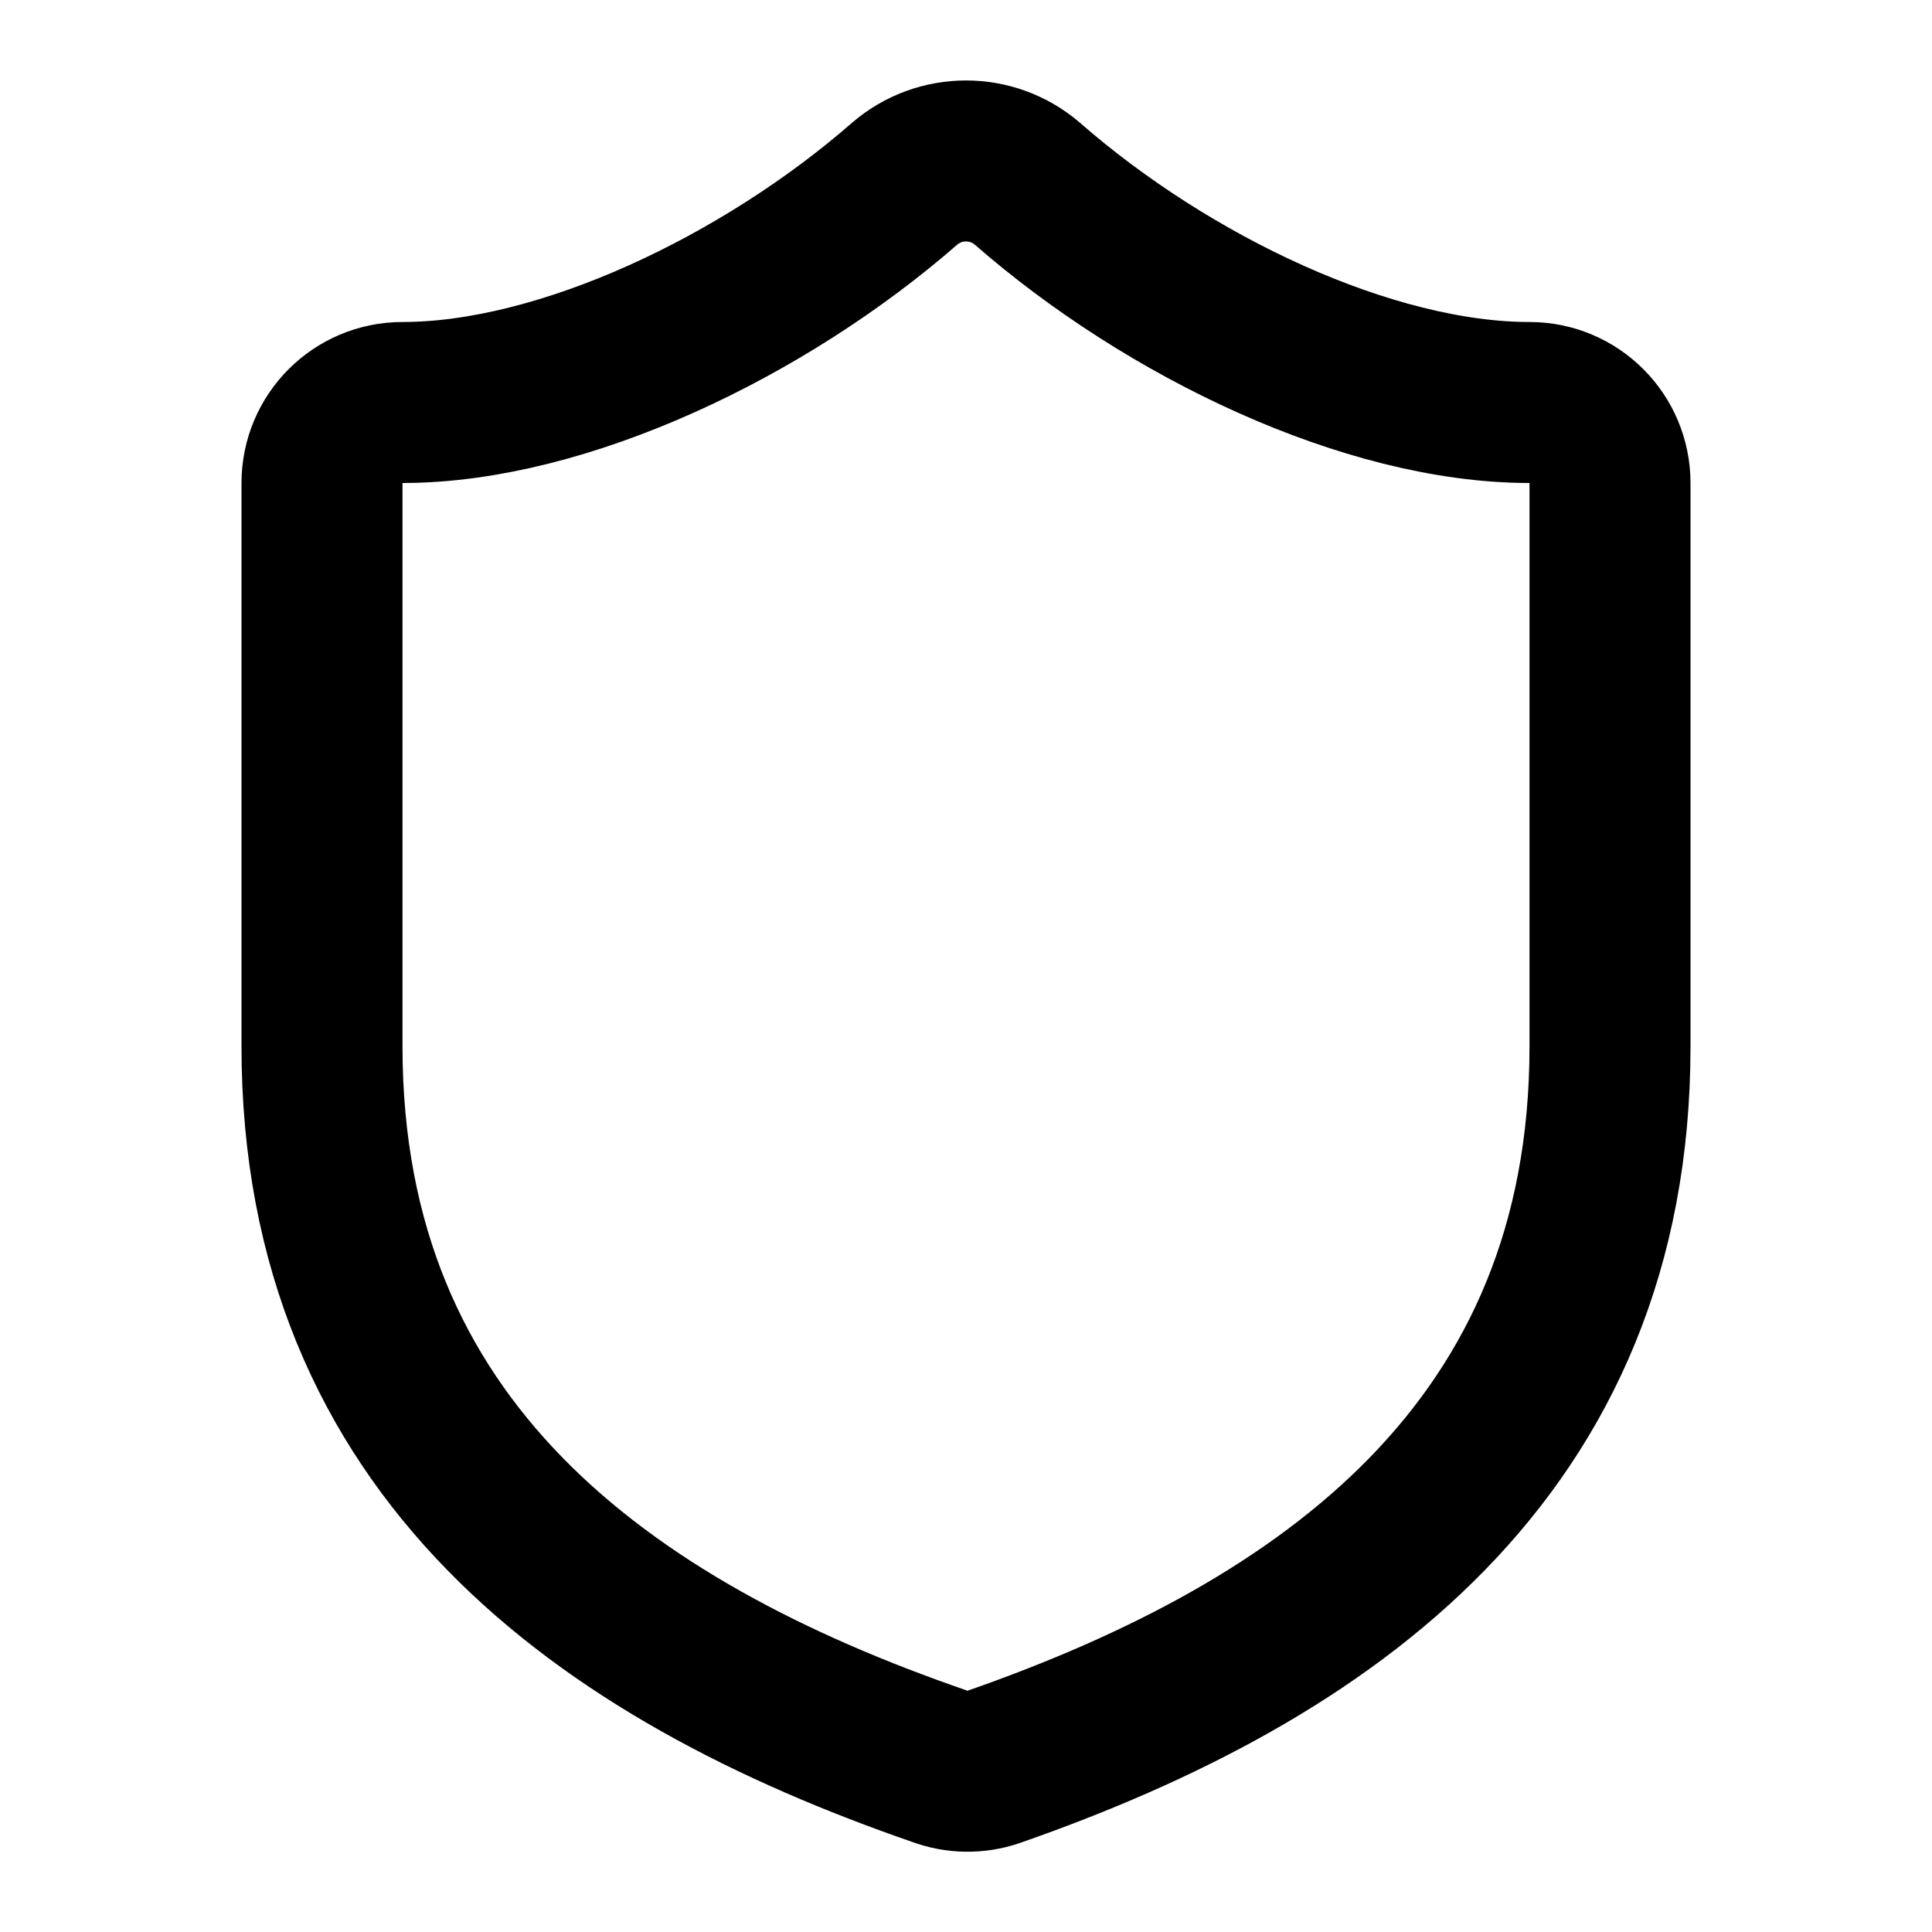
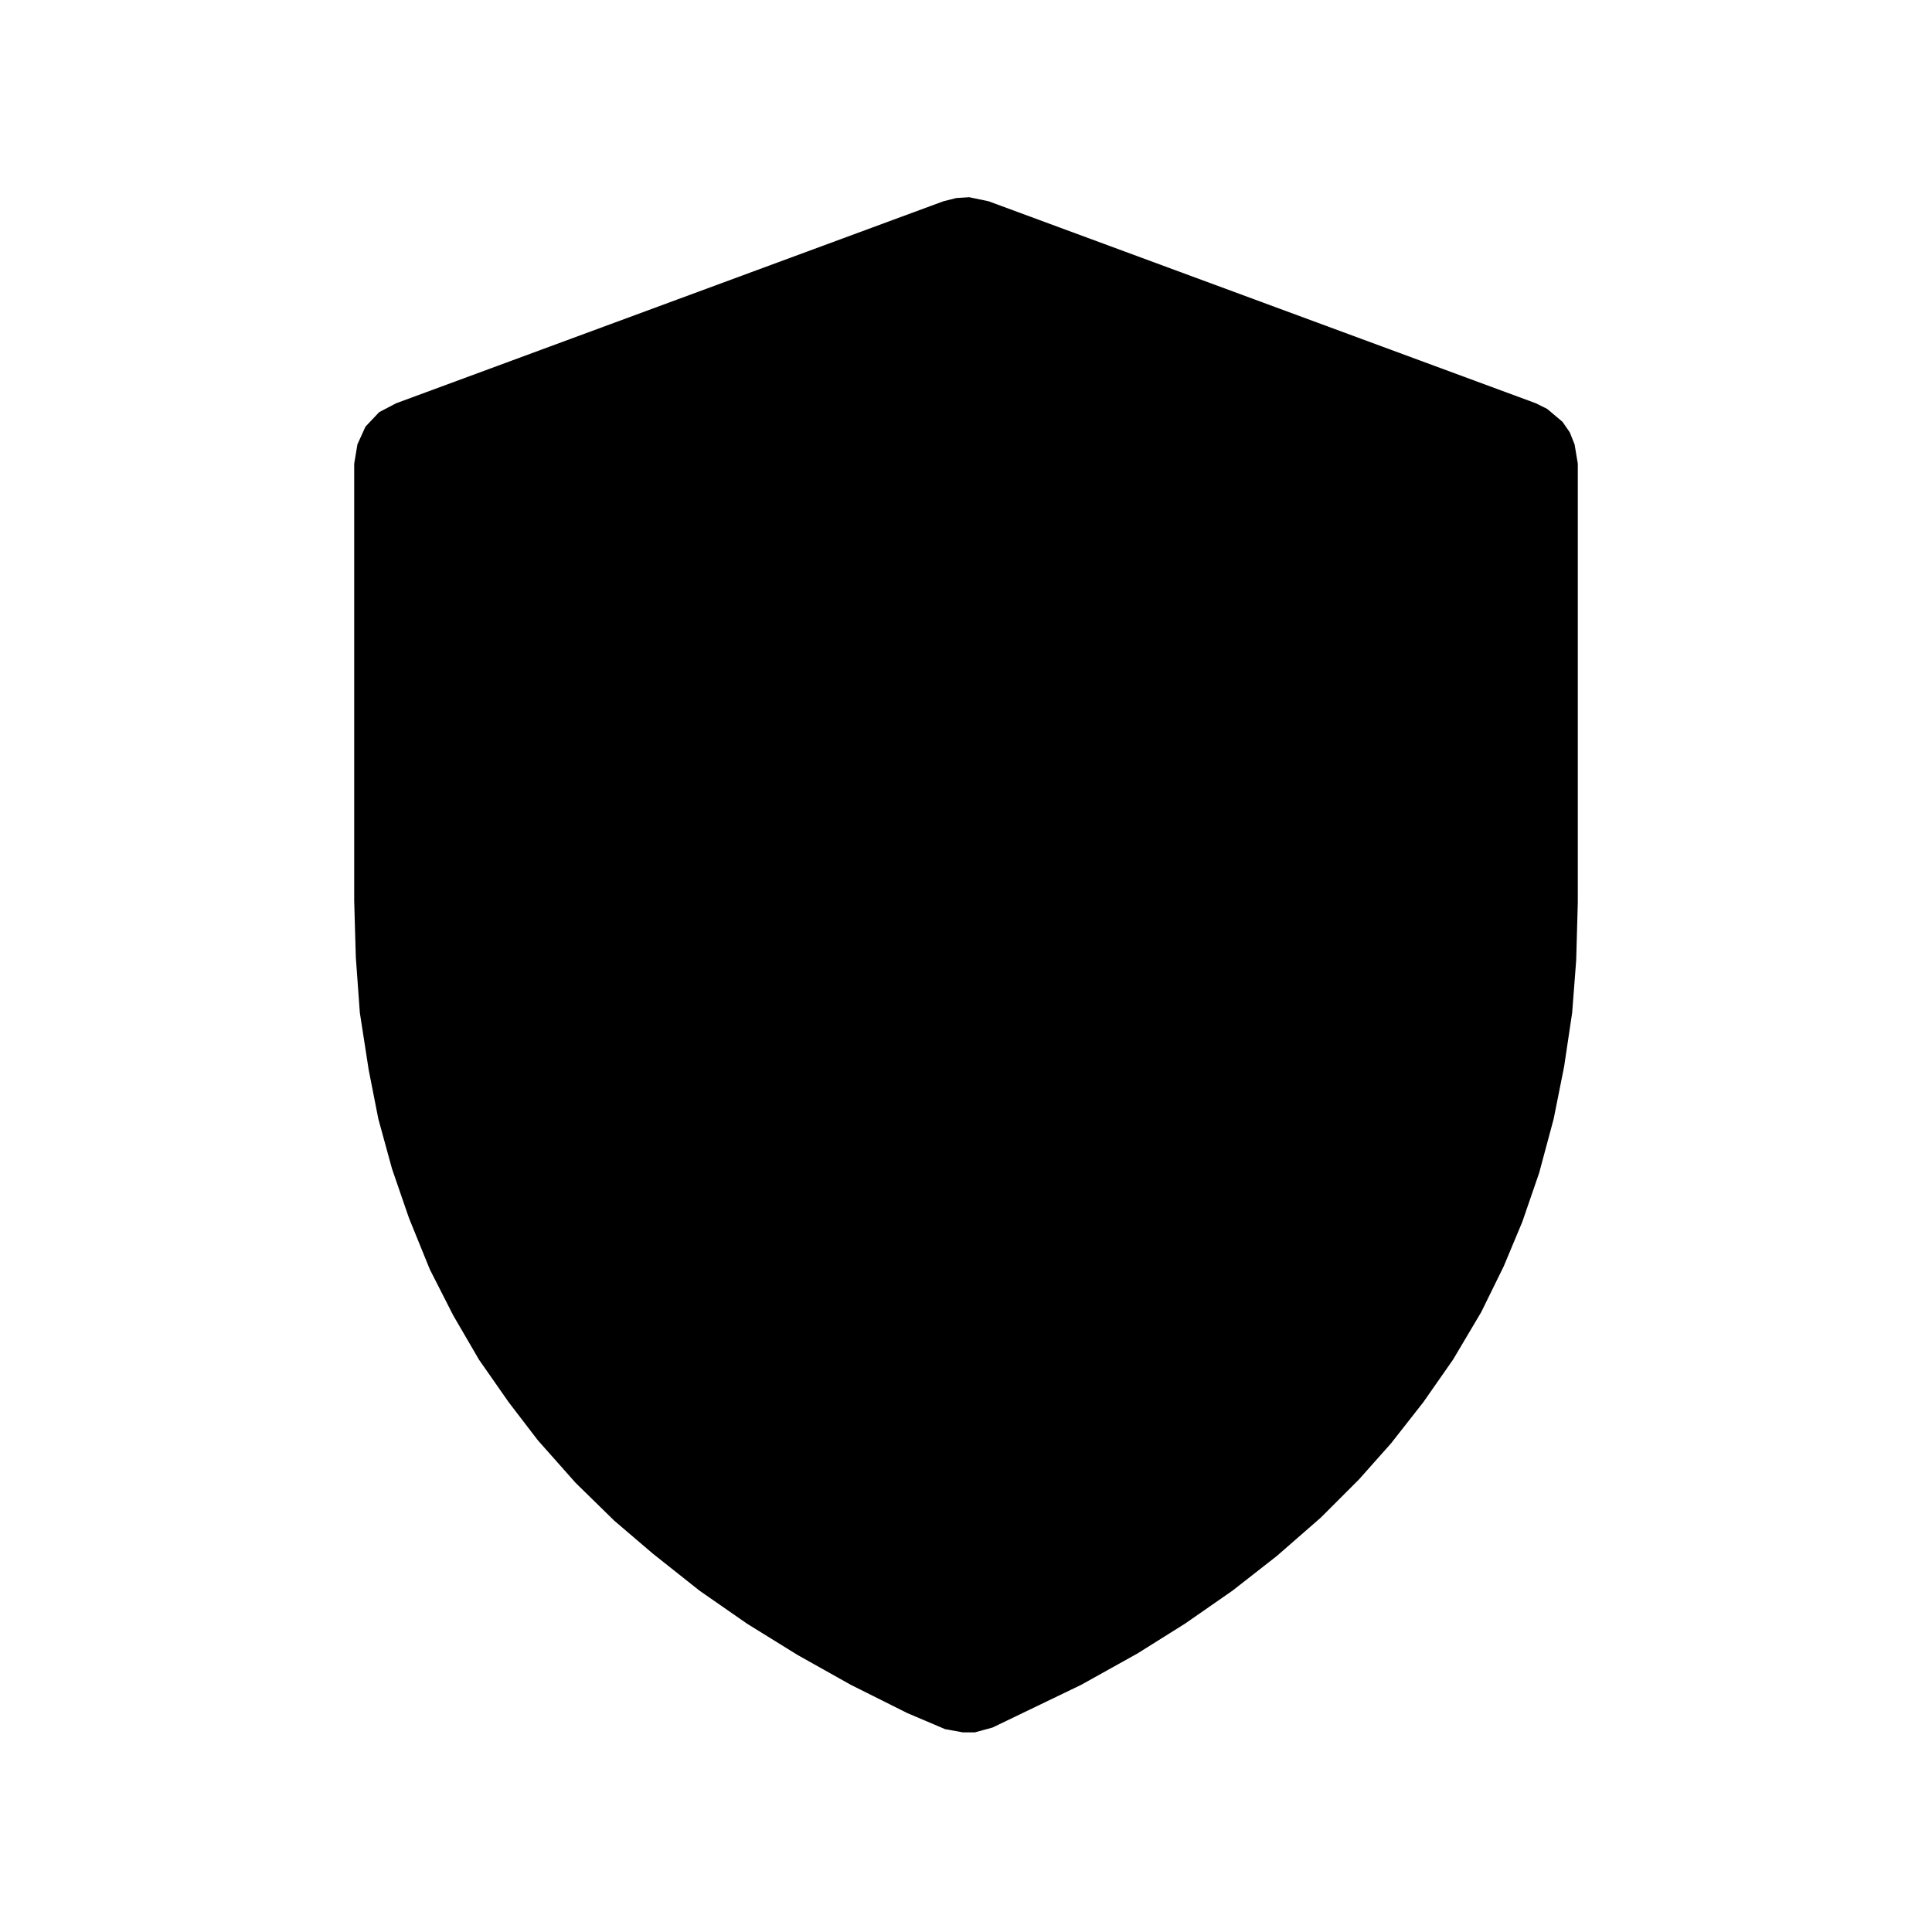
- <svg xmlns="http://www.w3.org/2000/svg" class="lucide lucide-shield" width="24" height="24" viewBox="0 0 24 24" fill="none" stroke="currentColor" stroke-width="2" stroke-linecap="round" stroke-linejoin="round">
-   <path d="M20 13c0 5-3.5 7.5-7.66 8.95a1 1 0 0 1-.67-.01C7.5 20.5 4 18 4 13V6a1 1 0 0 1 1-1c2 0 4.5-1.2 6.24-2.72a1.17 1.17 0 0 1 1.52 0C14.51 3.81 17 5 19 5a1 1 0 0 1 1 1z" />
+ <svg xmlns="http://www.w3.org/2000/svg" viewBox="0 0 24 24">
+   <path fill="currentColor" fill-rule="evenodd" d="M12.28 2.5L19.08 5.01L19.22 5.08L19.41 5.24L19.5 5.37L19.56 5.52L19.6 5.76L19.6 11.21L19.58 11.93L19.53 12.58L19.43 13.25L19.3 13.9L19.12 14.57L18.91 15.18L18.68 15.73L18.4 16.3L18.05 16.89L17.68 17.42L17.28 17.93L16.88 18.38L16.41 18.85L15.86 19.33L15.31 19.76L14.72 20.17L14.13 20.54L13.43 20.93L12.33 21.46L12.11 21.52L11.96 21.52L11.74 21.48L11.27 21.28L10.57 20.93L9.91 20.56L9.28 20.17L8.69 19.76L8.11 19.3L7.63 18.89L7.15 18.42L6.68 17.89L6.32 17.42L5.95 16.89L5.63 16.34L5.34 15.77L5.08 15.13L4.87 14.52L4.7 13.9L4.58 13.29L4.47 12.58L4.42 11.89L4.4 11.19L4.4 5.76L4.44 5.52L4.54 5.3L4.71 5.12L4.92 5.01L11.72 2.5L11.88 2.46L12.04 2.45Z" />
</svg>
